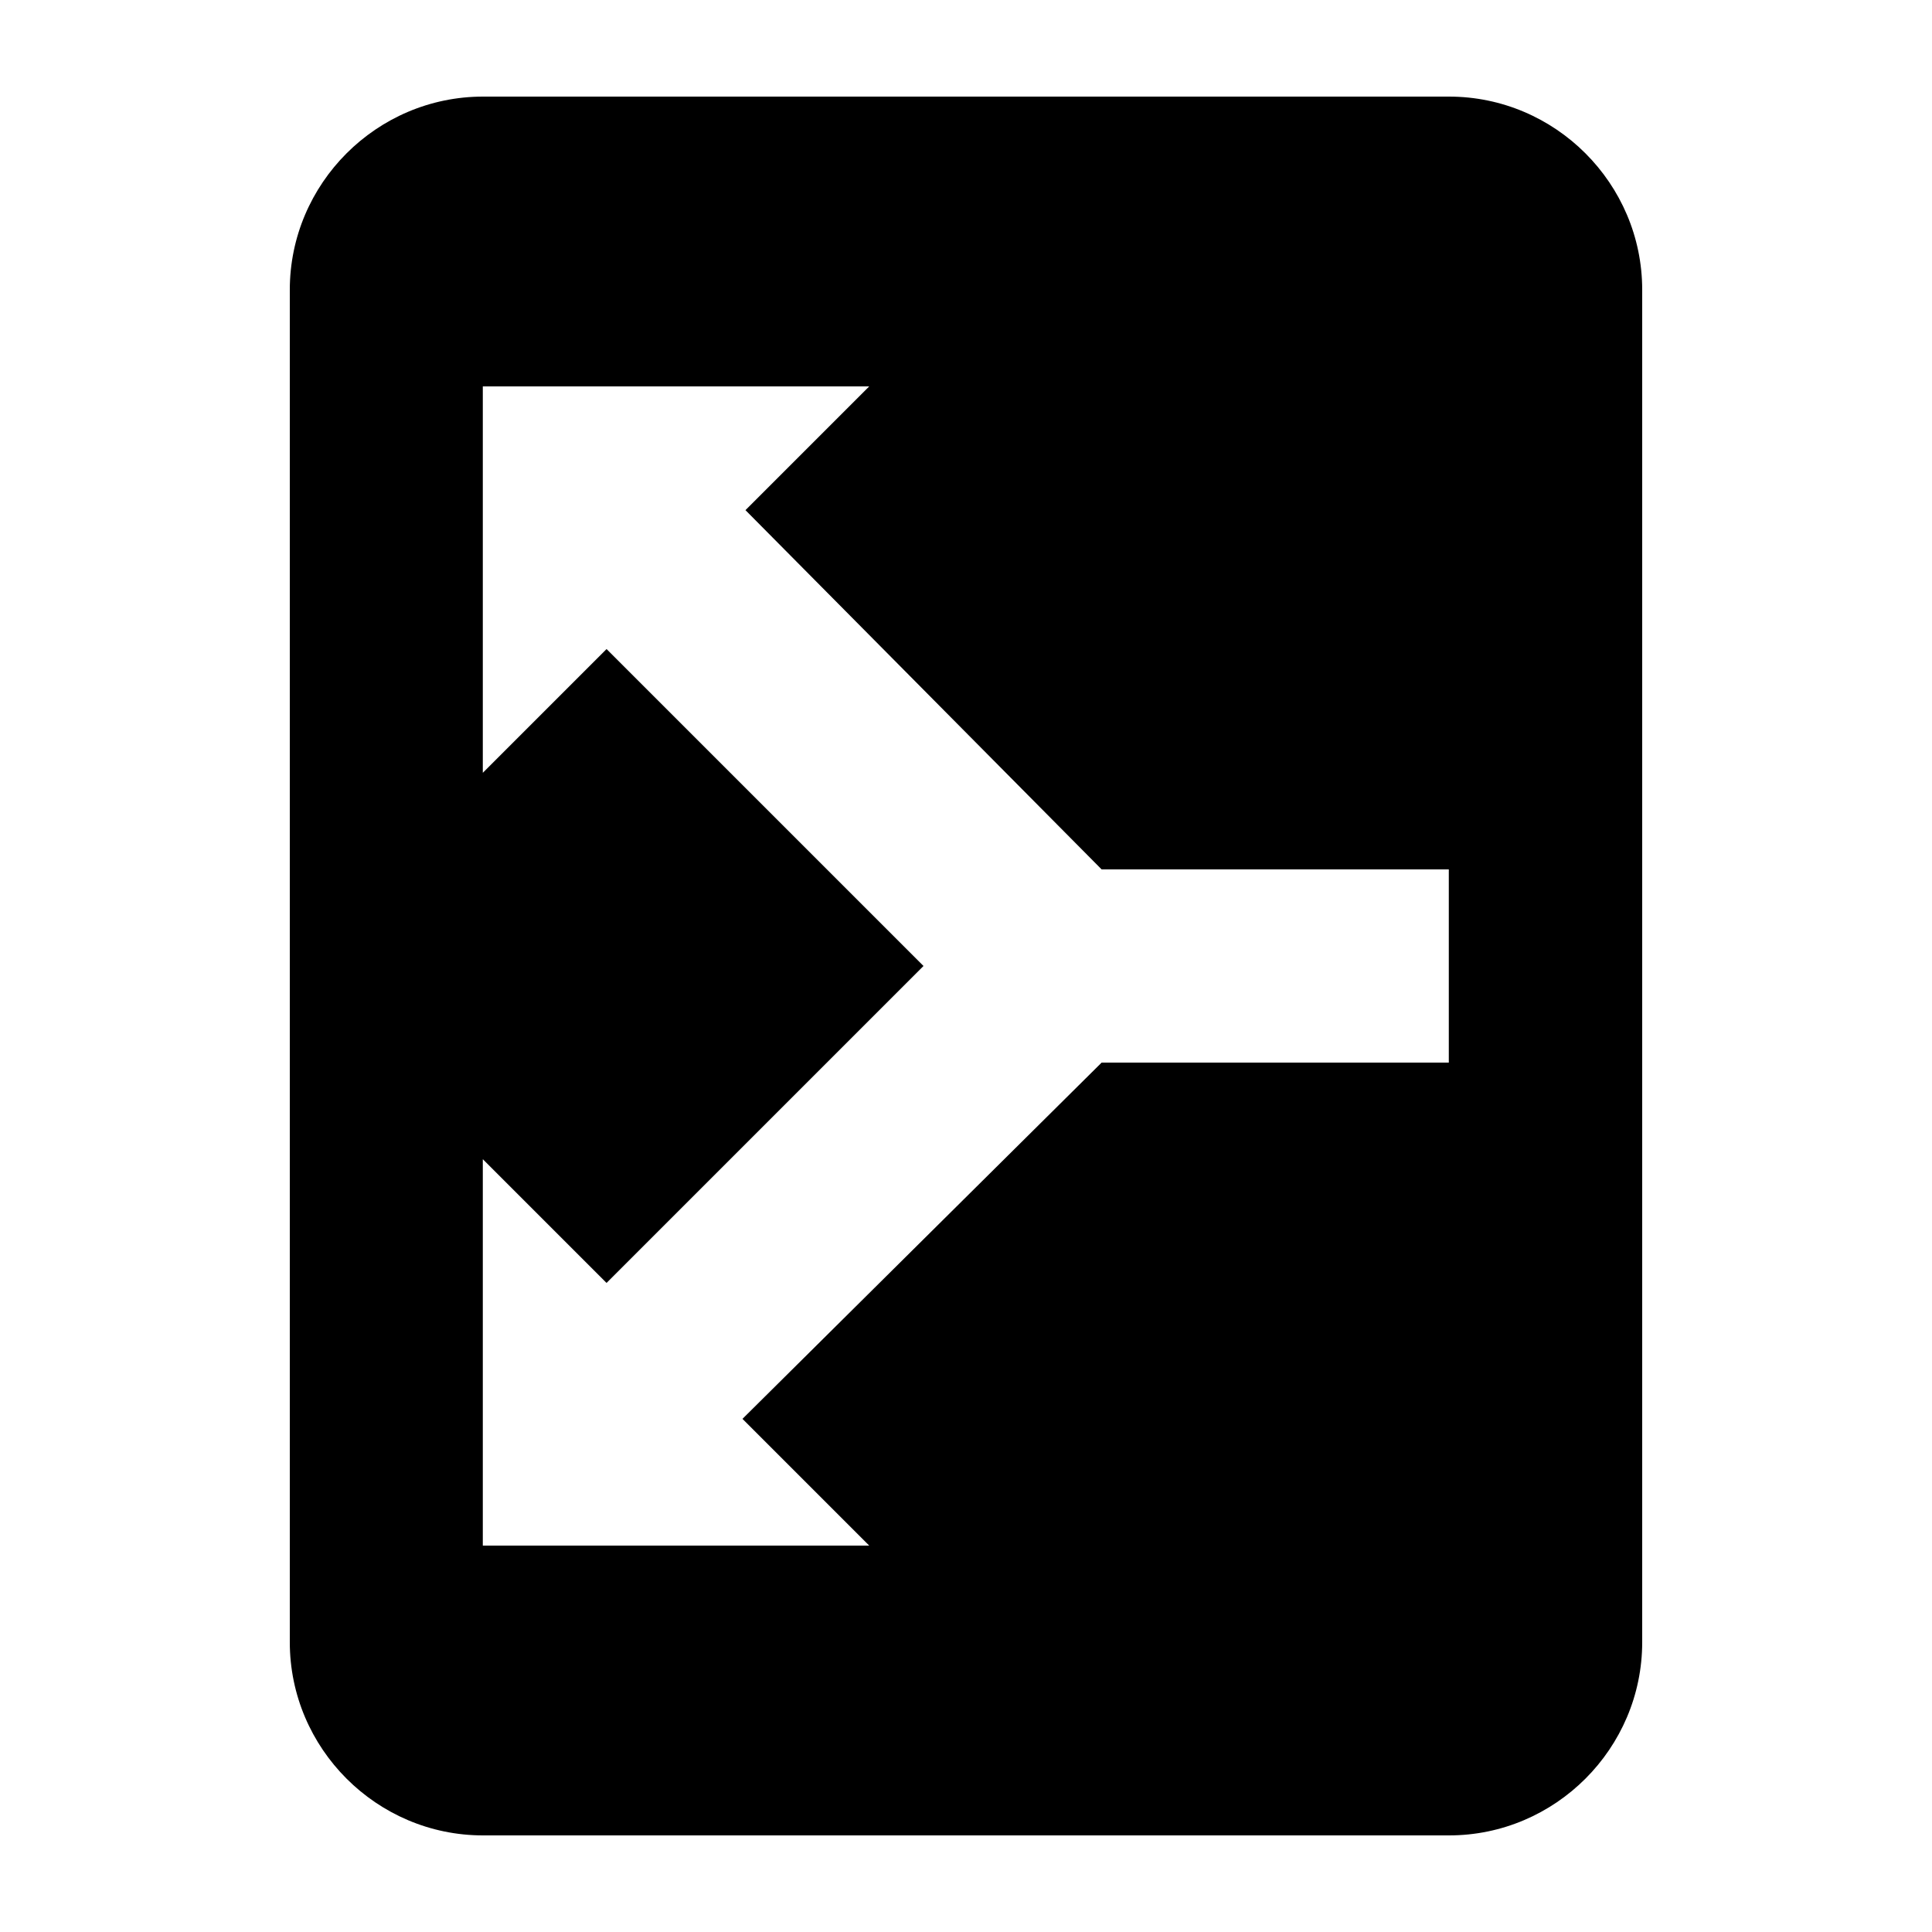
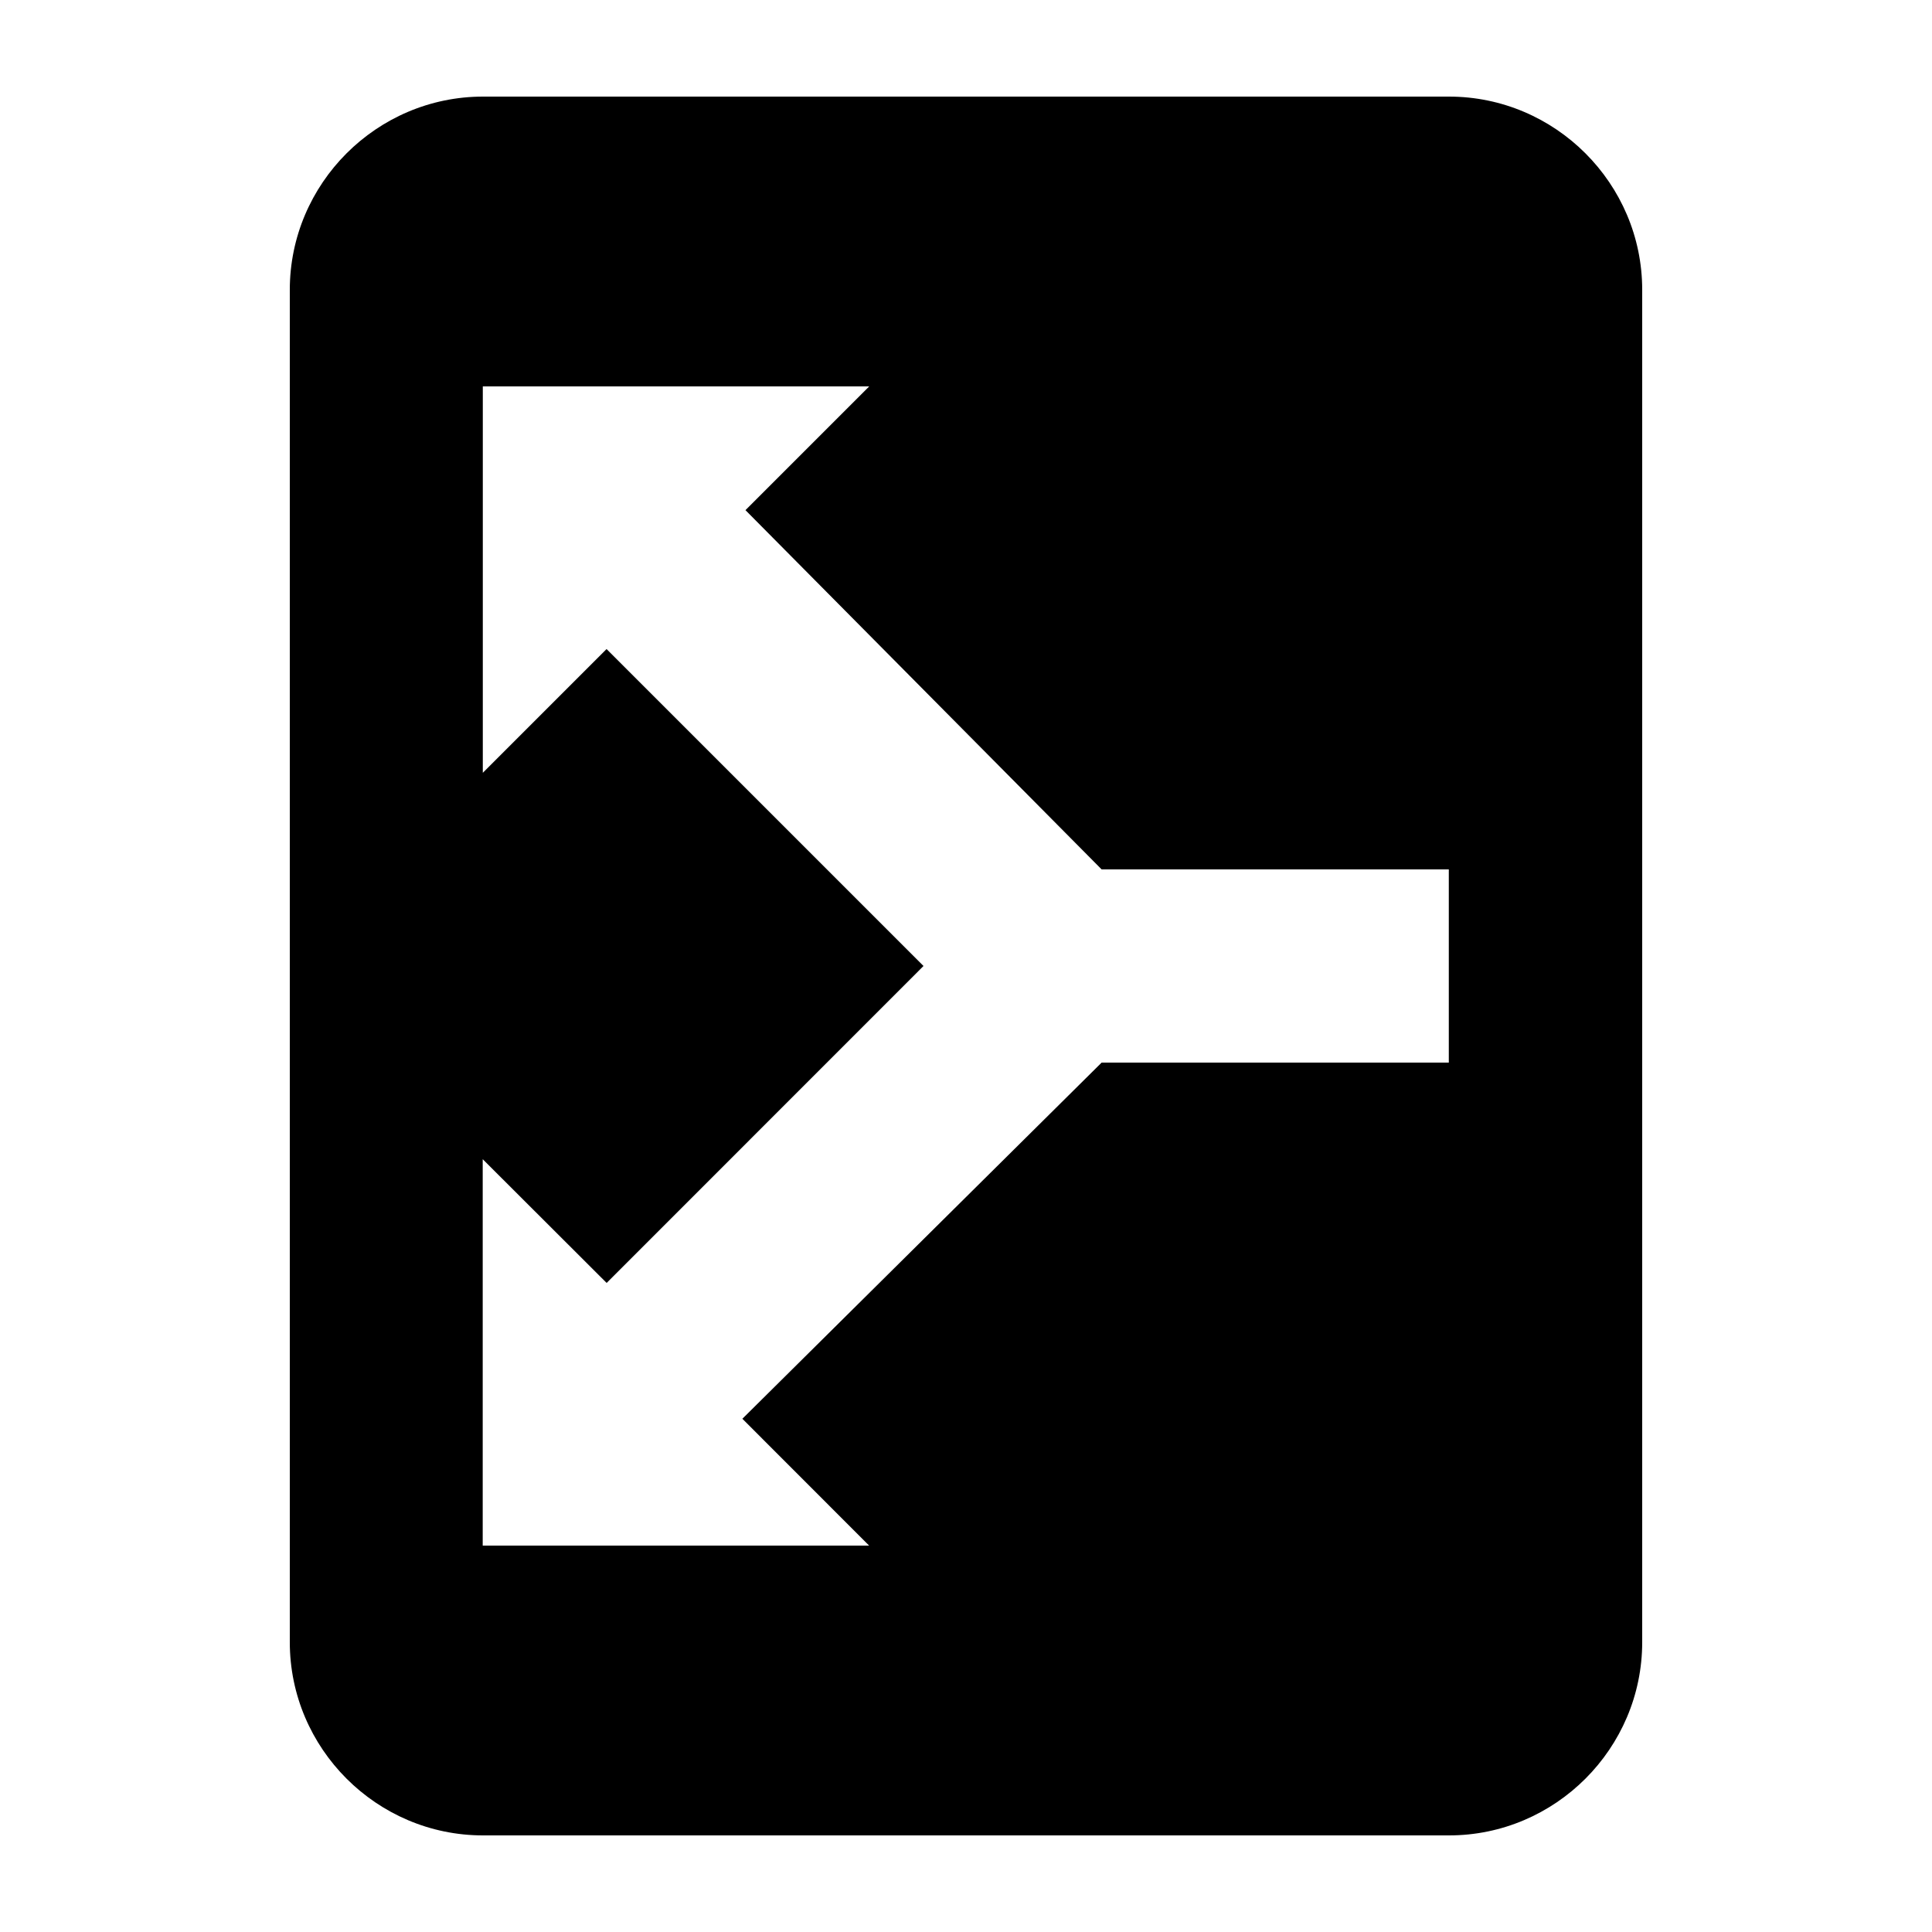
<svg xmlns="http://www.w3.org/2000/svg" width="20" height="20" viewBox="0 0 20 20">
-   <path d="M15 1c1.1 0 2 .9 2 2v14c0 1.1-.9 2-2 2H5c-1.1 0-2-.9-2-2V3c0-1.1.9-2 2-2zM8.998 4h-4v4l1.281-1.281L9.56 10l-3.281 3.281L4.998 12v4h4l-1.312-1.312L11.404 11h3.594V9h-3.594L7.717 5.281z" />
+   <path d="M15 1c1.1 0 2 .9 2 2v14c0 1.1-.9 2-2 2H5c-1.1 0-2-.9-2-2V3c0-1.1.9-2 2-2zM8.998 4h-4v4l1.281-1.281L9.56 10l-3.28 3.281L4.997 12v4h4l-1.312-1.313L11.404 11h3.594V9h-3.594L7.717 5.281z" />
</svg>
